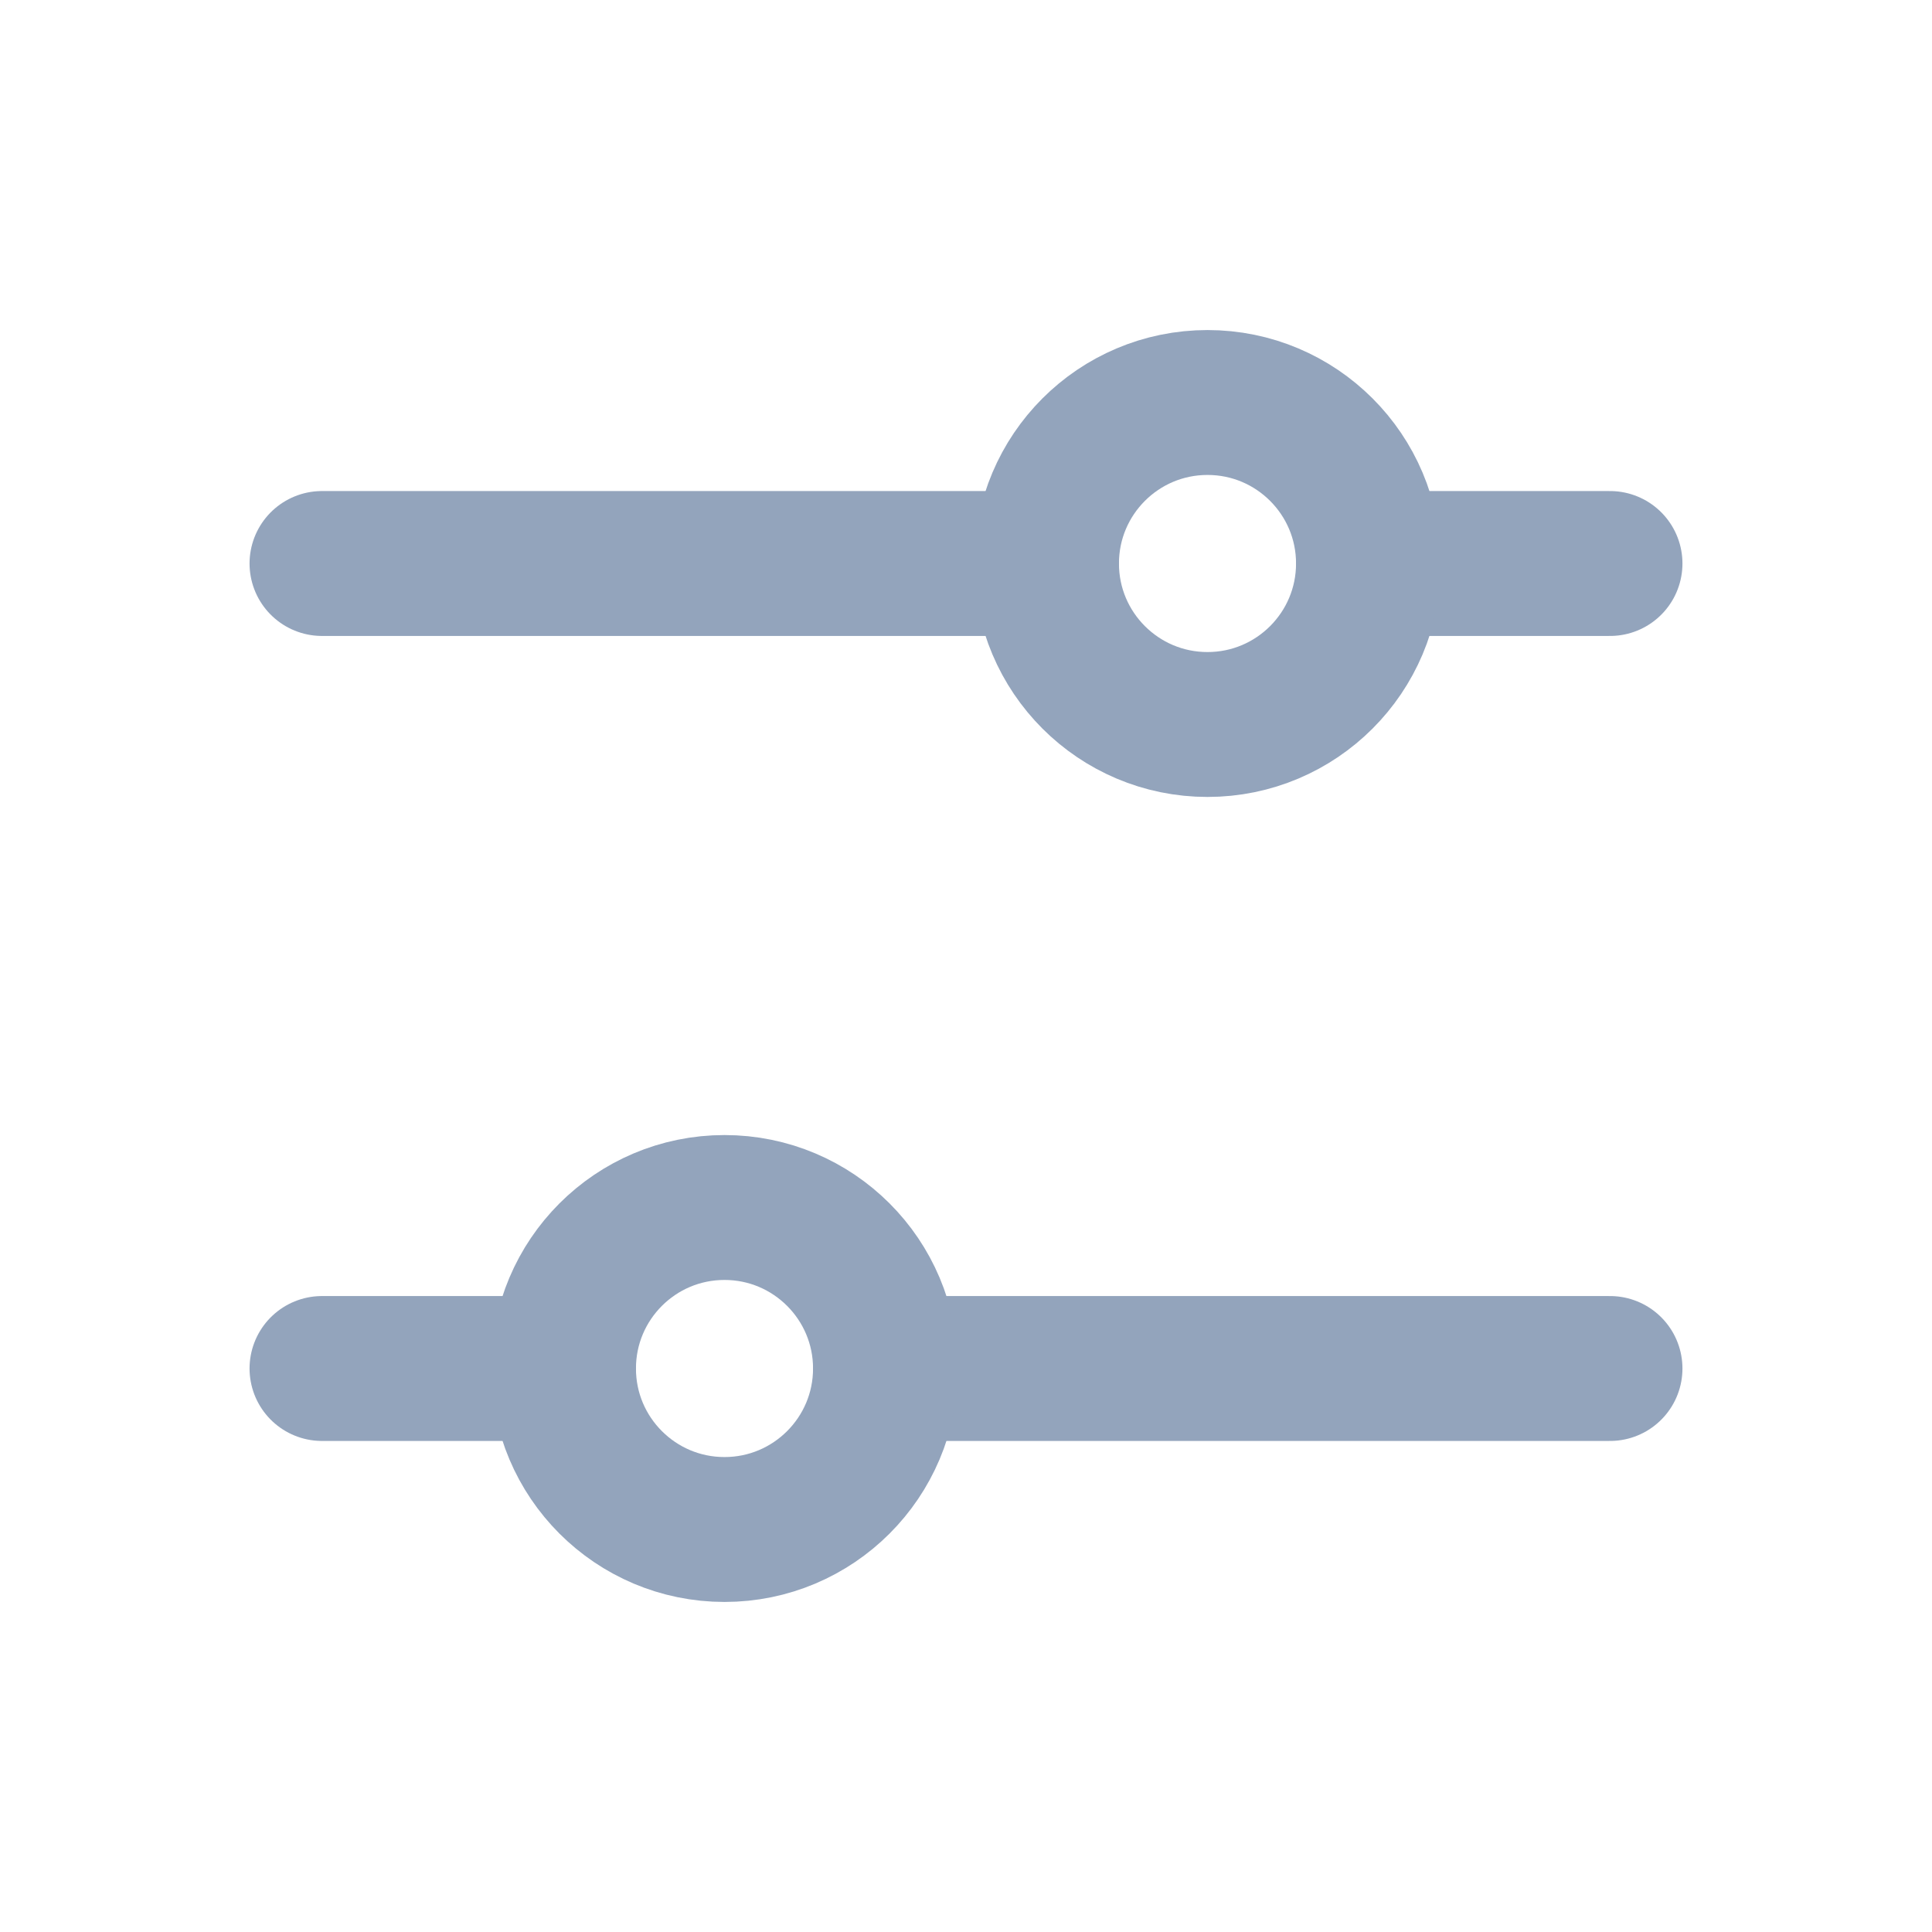
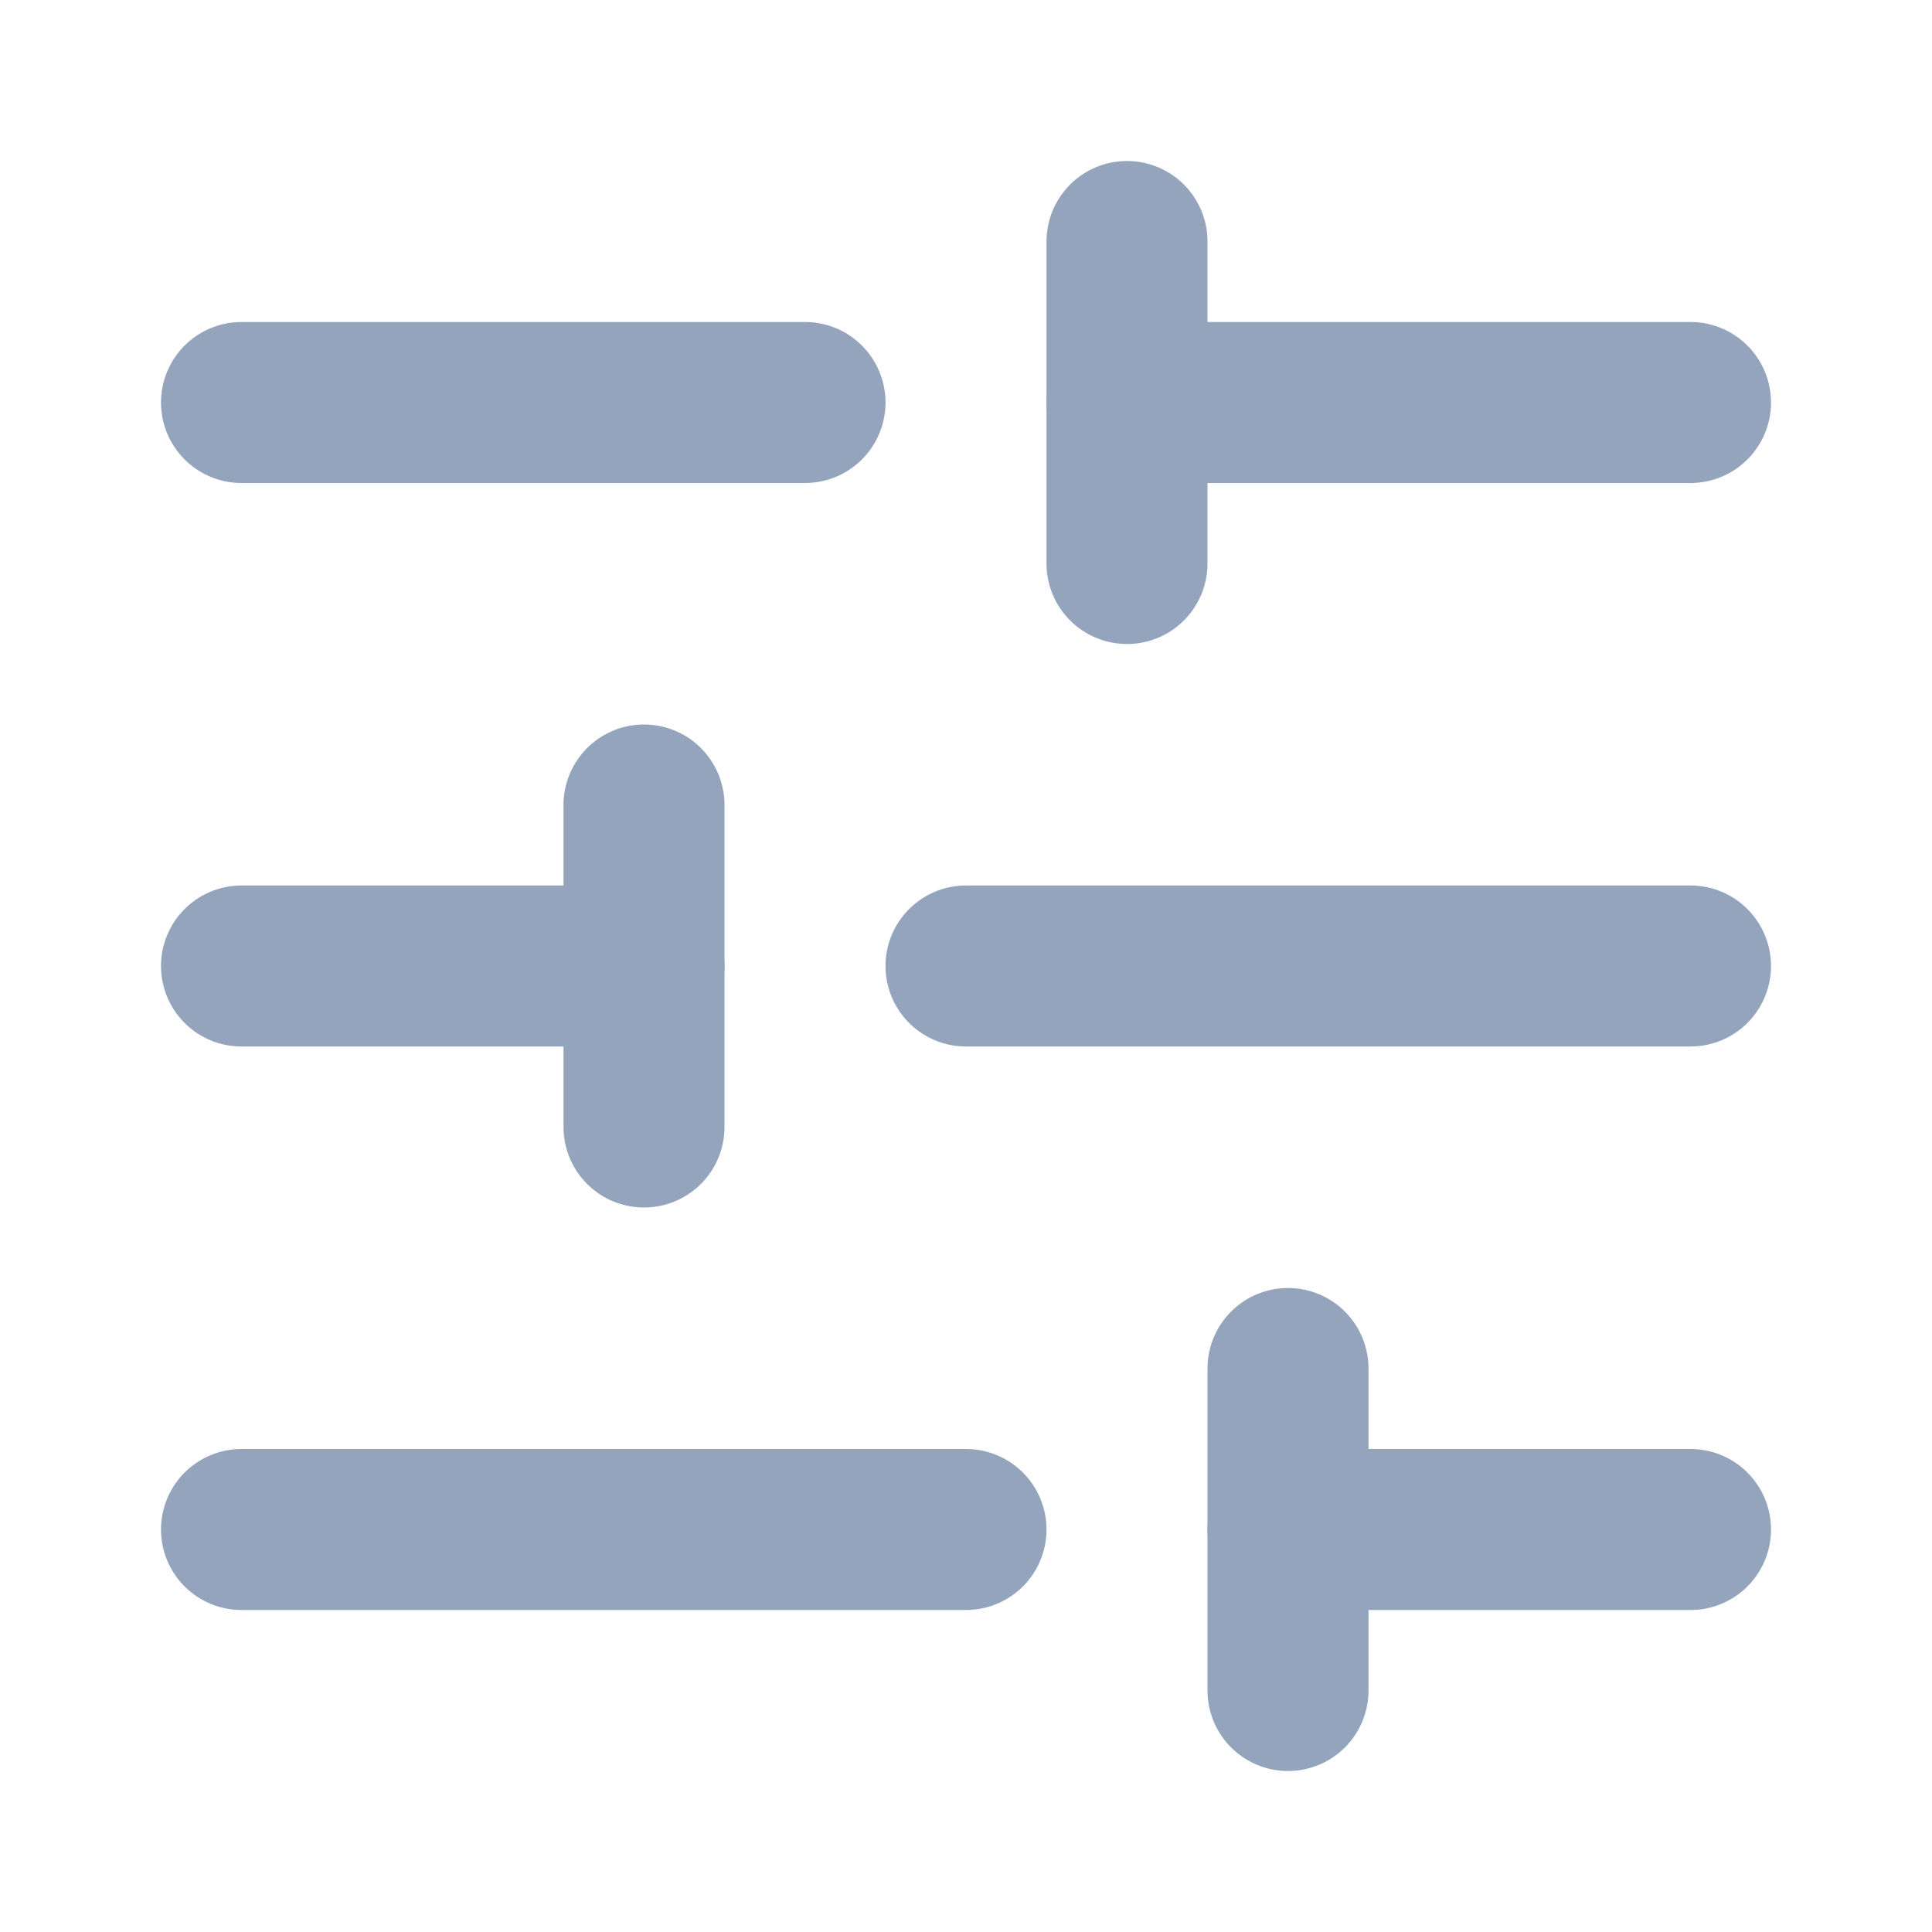
- <svg xmlns="http://www.w3.org/2000/svg" width="24" height="24" viewBox="0 0 24 24" fill="none" stroke="#93a4bc" stroke-width="1.8" stroke-linecap="round" stroke-linejoin="round" aria-hidden="true">
-   <path d="M4 7h9M17 7h3M4 17h3M11 17h9" />
-   <circle cx="15" cy="7" r="2" />
-   <circle cx="9" cy="17" r="2" />
+ <svg xmlns="http://www.w3.org/2000/svg" width="24" height="24" viewBox="0 0 24 24" fill="none" stroke="#93a4bc" stroke-width="2" stroke-linecap="round" stroke-linejoin="round">
+   <path d="M10 5H3" />
+   <path d="M12 19H3" />
+   <path d="M14 3v4" />
+   <path d="M16 17v4" />
+   <path d="M21 12h-9" />
+   <path d="M21 19h-5" />
+   <path d="M21 5h-7" />
+   <path d="M8 10v4" />
+   <path d="M8 12H3" />
</svg>
